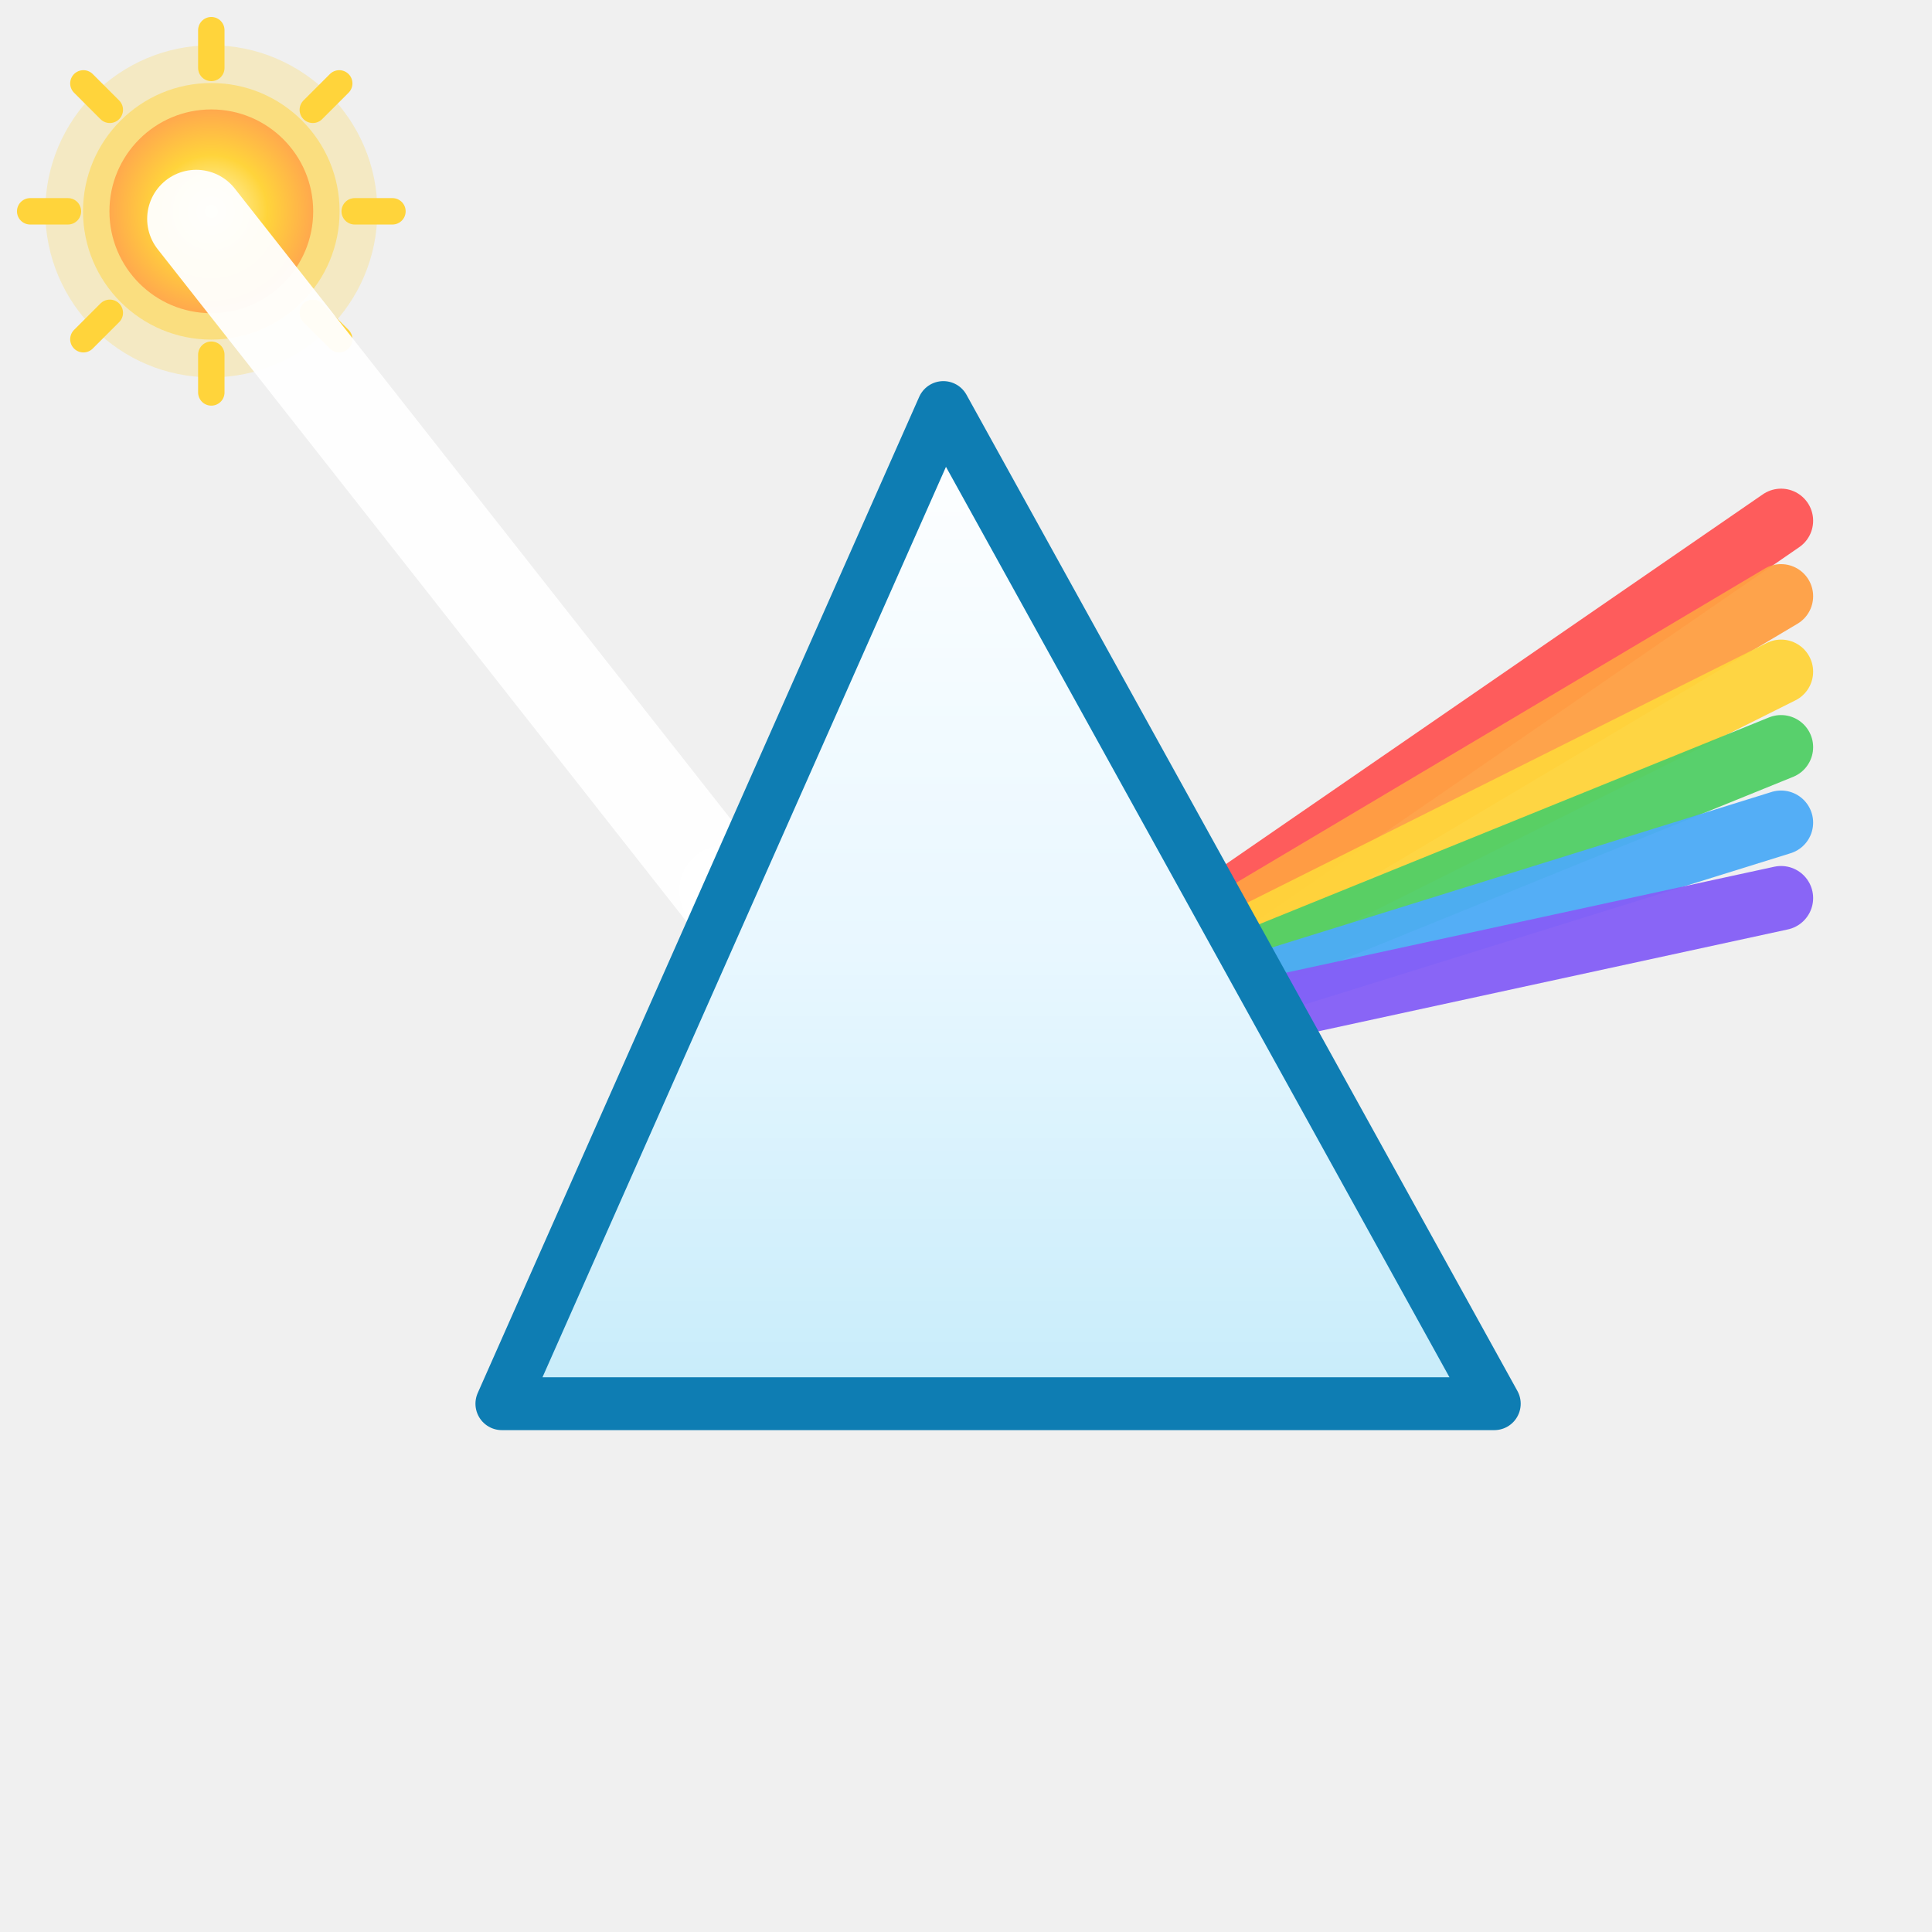
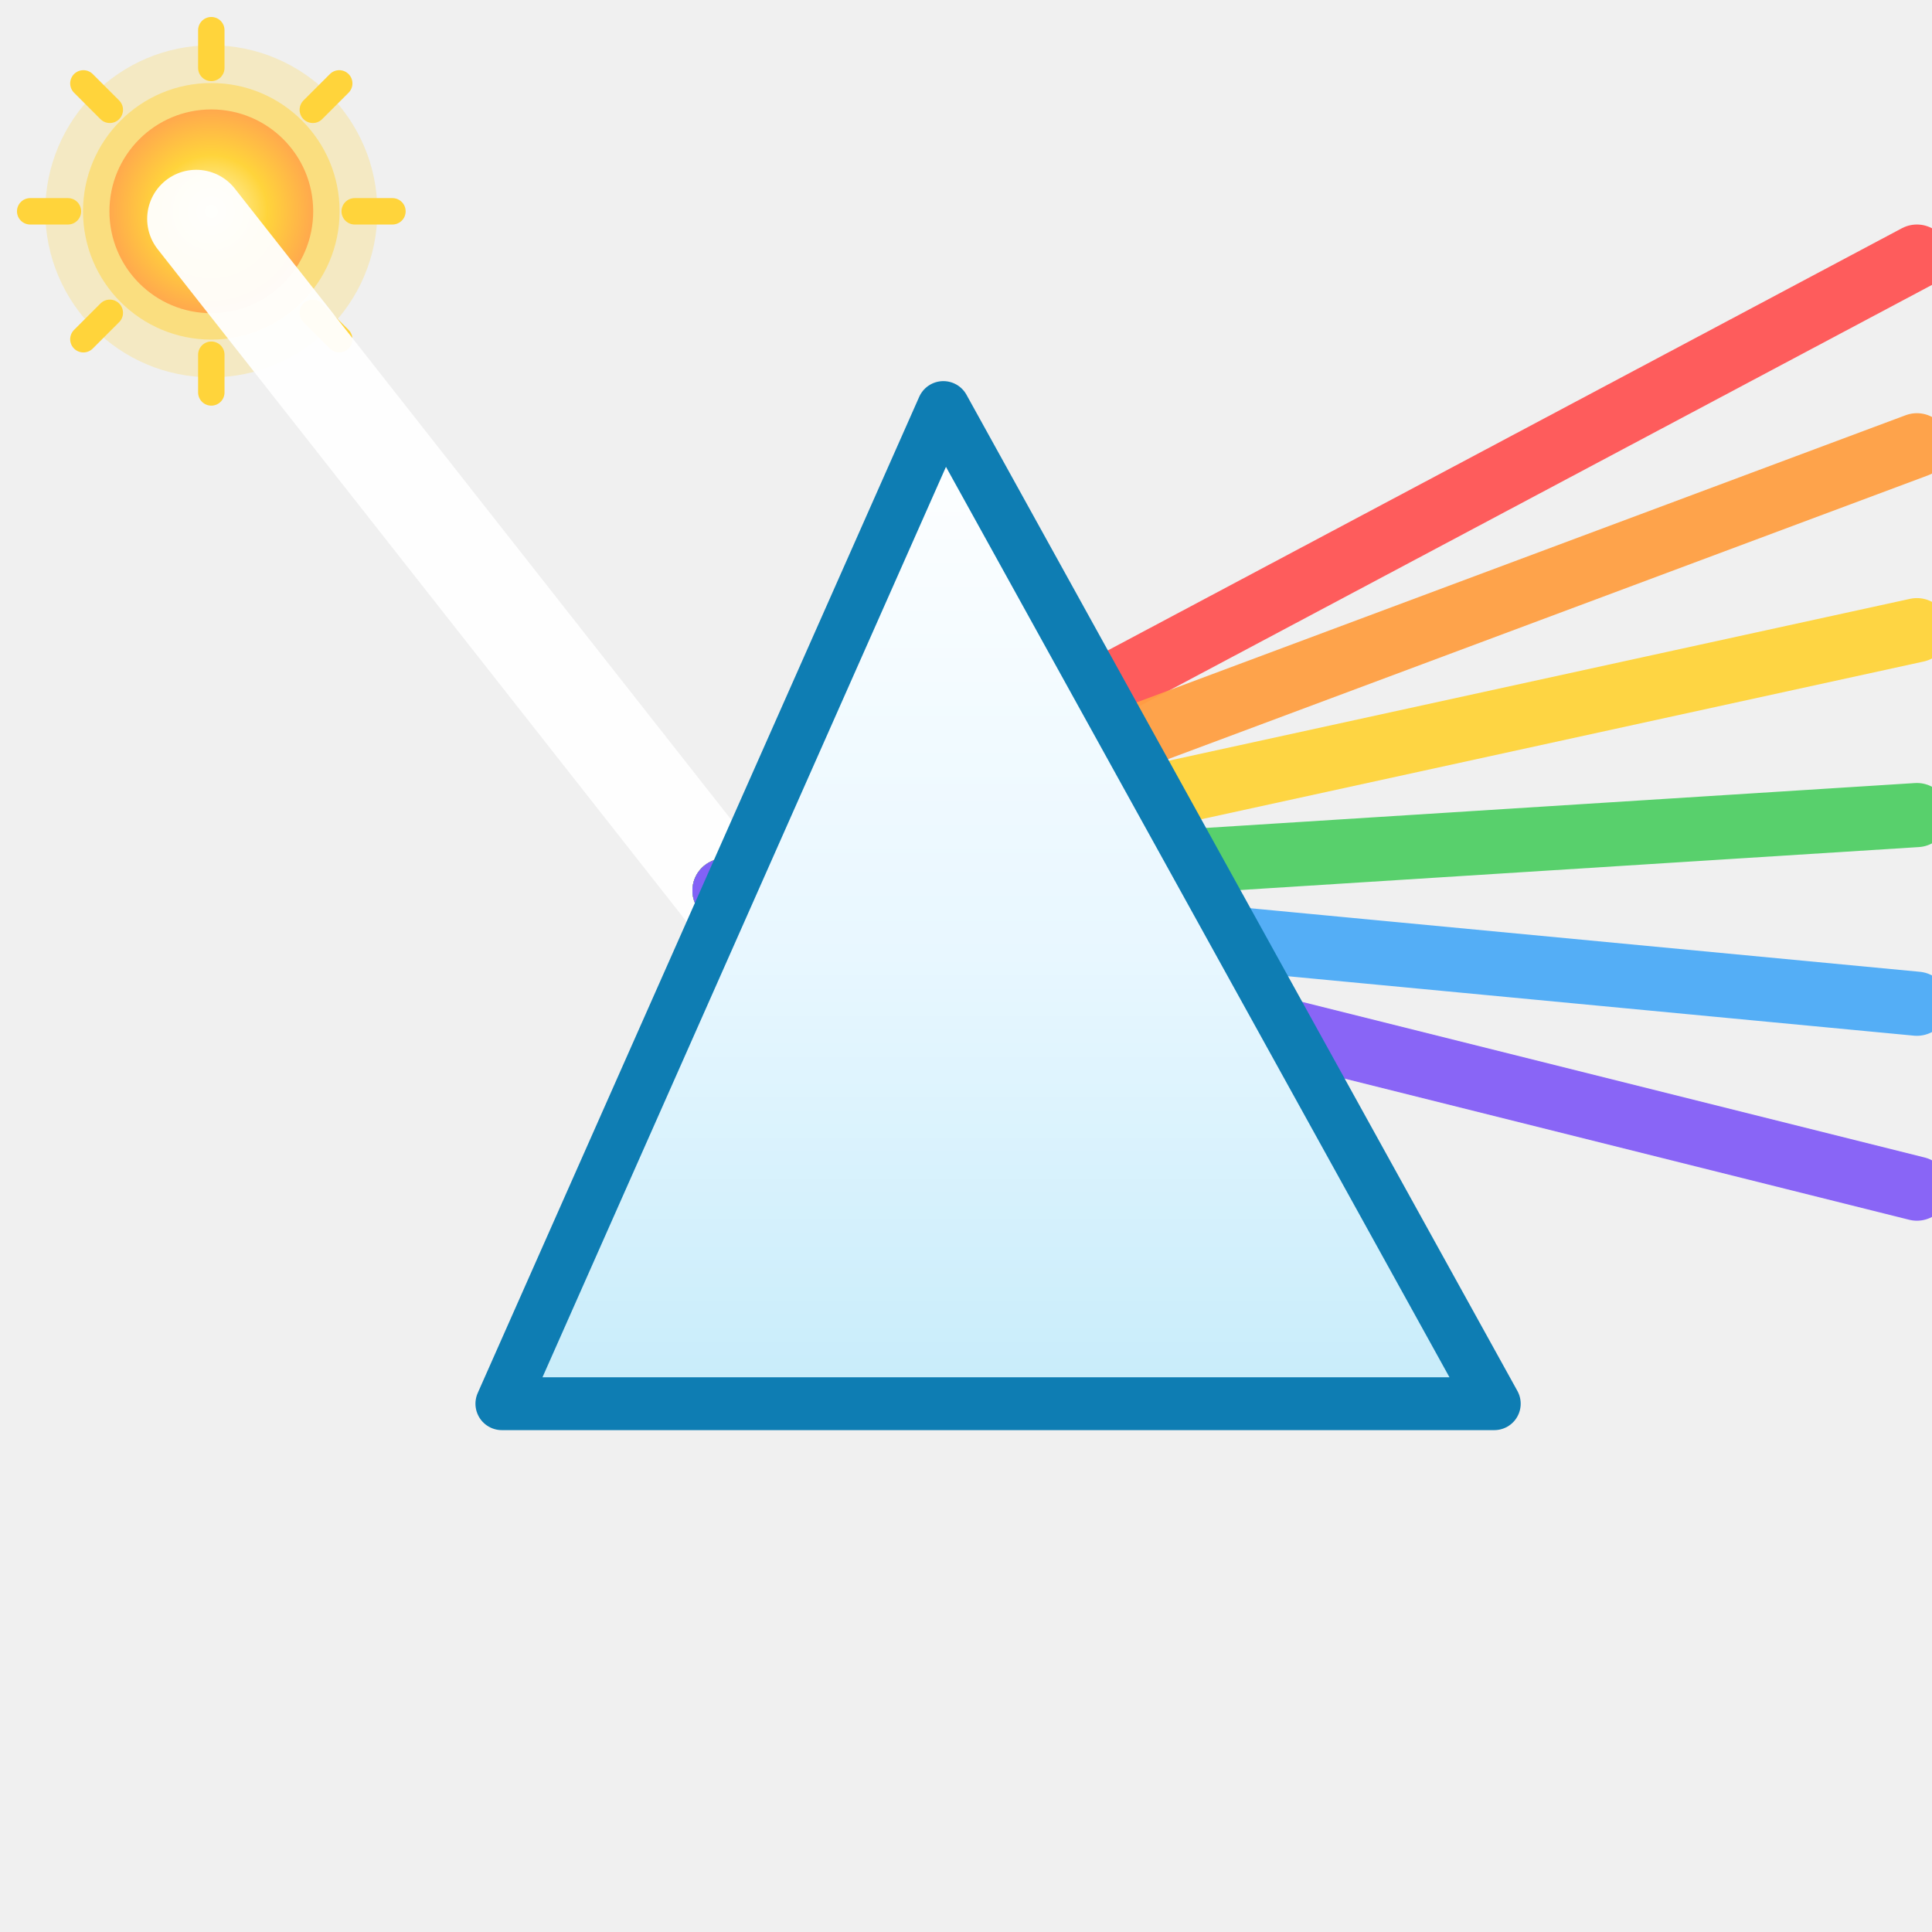
<svg xmlns="http://www.w3.org/2000/svg" id="hidamari-prism" width="512" height="512" viewBox="0 0 512 512">
  <defs>
    <linearGradient id="faceGrad" x1="0" y1="0" x2="0" y2="1">
      <stop offset="0" stop-color="#ffffff" />
      <stop offset="0.55" stop-color="#e8f7ff" />
      <stop offset="1" stop-color="#c7ecfa" />
    </linearGradient>
    <radialGradient id="sunGrad" cx="0.5" cy="0.5" r="0.5">
      <stop offset="0" stop-color="#fff9c4" />
      <stop offset="0.55" stop-color="#ffd43b" />
      <stop offset="1" stop-color="#ffa94d" />
    </radialGradient>
  </defs>
  <g id="sun">
    <circle cx="56" cy="56" r="44" fill="#ffd43b" opacity="0.25" />
    <circle cx="56" cy="56" r="34" fill="#ffd43b" opacity="0.5" />
    <circle cx="56" cy="56" r="27" fill="url(#sunGrad)" />
    <g stroke="#ffd43b" stroke-width="7" stroke-linecap="round">
      <line x1="94.0" y1="56.0" x2="104.0" y2="56.0" />
      <line x1="82.9" y1="82.9" x2="89.9" y2="89.9" />
      <line x1="56.0" y1="94.0" x2="56.0" y2="104.0" />
      <line x1="29.1" y1="82.9" x2="22.1" y2="89.9" />
      <line x1="18.0" y1="56.0" x2="8.0" y2="56.0" />
      <line x1="29.1" y1="29.1" x2="22.1" y2="22.1" />
      <line x1="56.0" y1="18.0" x2="56.0" y2="8.0" />
      <line x1="82.9" y1="29.1" x2="89.9" y2="22.1" />
    </g>
  </g>
  <polyline points="52,58 192,236" fill="none" stroke="#ffffff" stroke-width="26" stroke-linecap="round" stroke-linejoin="round" opacity="0.95" />
-   <polyline points="192,236 260,284" fill="none" stroke="#ffffff" stroke-width="24" stroke-linecap="round" stroke-linejoin="round" opacity="0.9" />
  <g stroke-linecap="round" stroke-linejoin="round">
-     <polyline points="260,284 472,138" fill="none" stroke="#ff5555" stroke-width="17" opacity="0.95" />
-     <polyline points="260,284 472,158" fill="none" stroke="#ff9f43" stroke-width="17" opacity="0.95" />
-     <polyline points="260,284 472,178" fill="none" stroke="#ffd43b" stroke-width="17" opacity="0.95" />
-     <polyline points="260,284 472,198" fill="none" stroke="#51cf66" stroke-width="17" opacity="0.95" />
-     <polyline points="260,284 472,218" fill="none" stroke="#4dabf7" stroke-width="17" opacity="0.95" />
-     <polyline points="260,284 472,238" fill="none" stroke="#845ef7" stroke-width="17" opacity="0.95" />
+     <polyline points="192,236 508,68" fill="none" stroke="#ff5555" stroke-width="17" opacity="0.95" />
+     <polyline points="192,236 508,118" fill="none" stroke="#ff9f43" stroke-width="17" opacity="0.95" />
+     <polyline points="192,236 508,167" fill="none" stroke="#ffd43b" stroke-width="17" opacity="0.95" />
+     <polyline points="192,236 508,216" fill="none" stroke="#51cf66" stroke-width="17" opacity="0.95" />
+     <polyline points="192,236 508,266" fill="none" stroke="#4dabf7" stroke-width="17" opacity="0.95" />
+     <polyline points="192,236 508,315" fill="none" stroke="#845ef7" stroke-width="17" opacity="0.95" />
  </g>
  <polygon points="250,108 133,372 396,372" fill="url(#faceGrad)" stroke="#0e7db3" stroke-width="14" stroke-linejoin="round" />
</svg>
